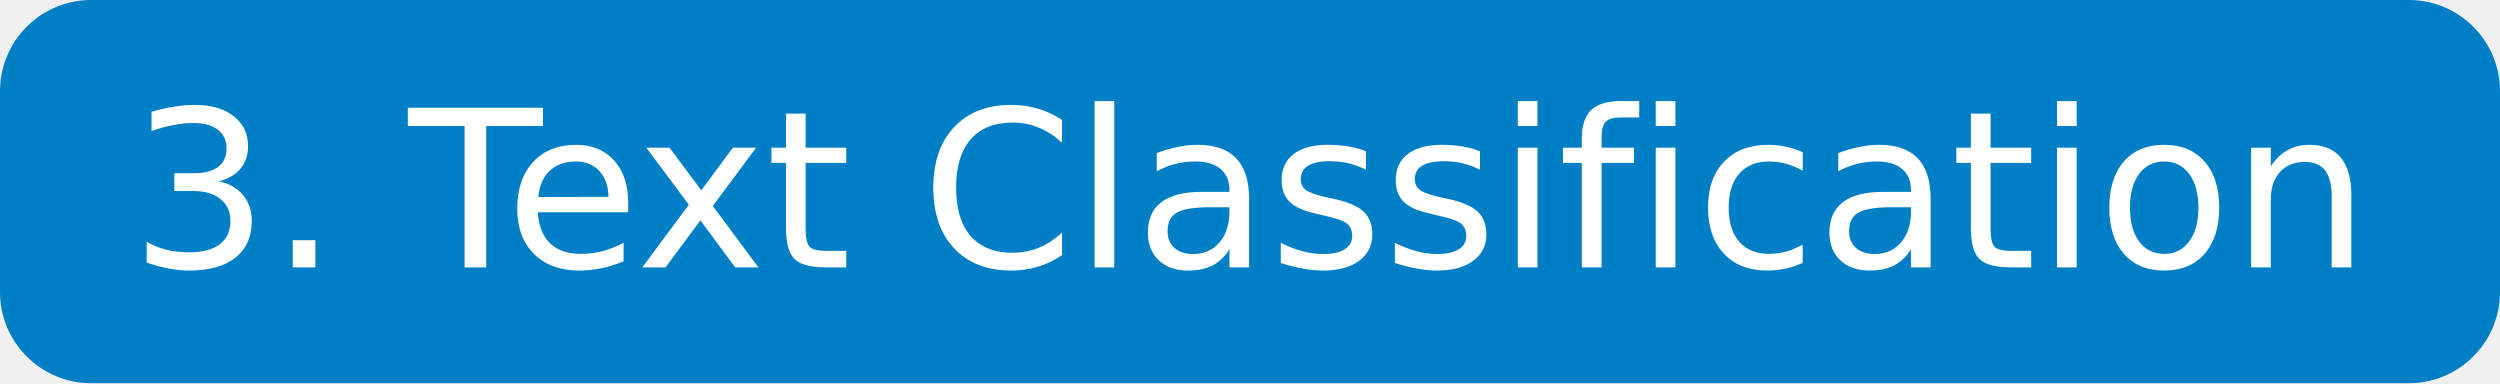
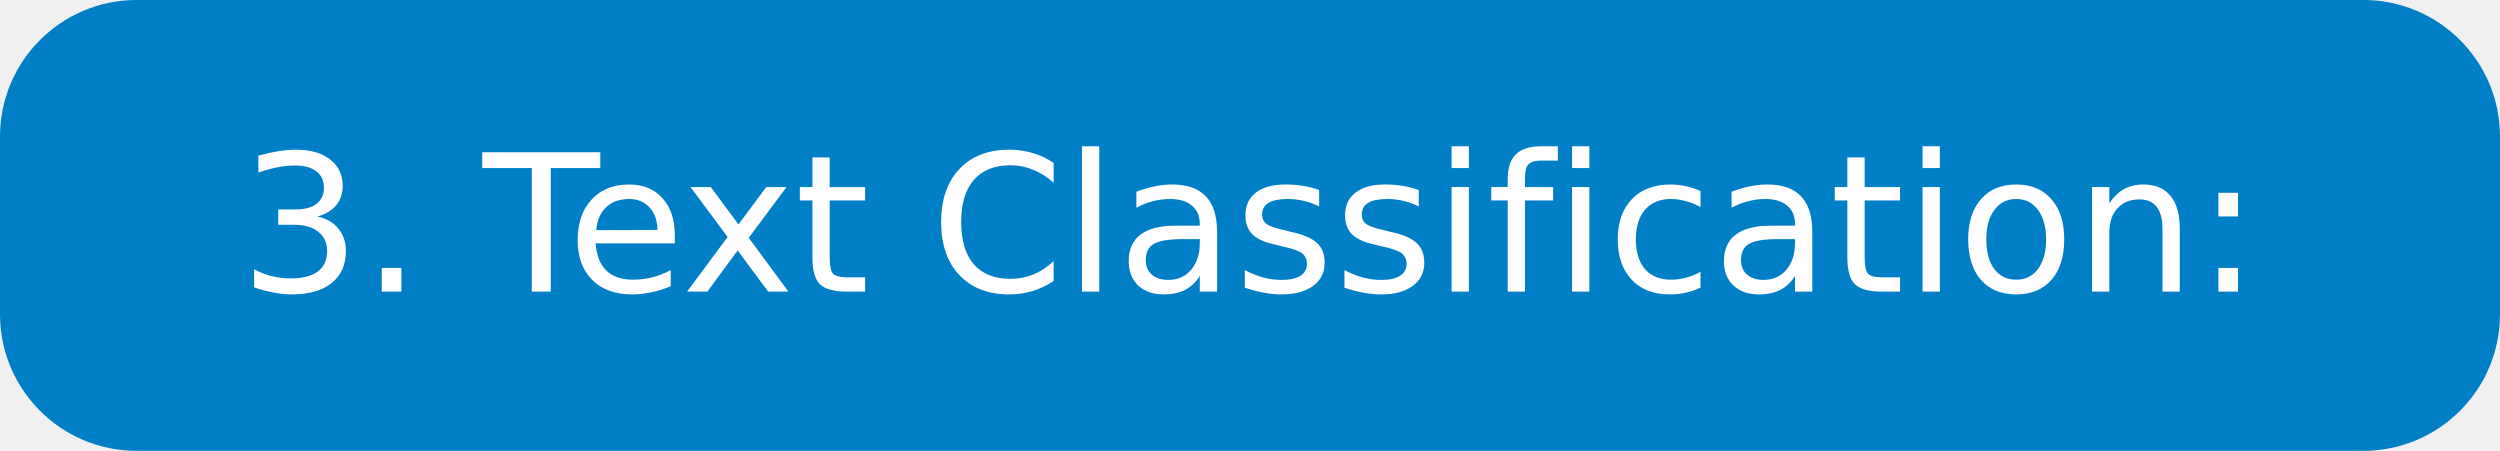
- <svg xmlns="http://www.w3.org/2000/svg" width="274" height="42">
-   <rect rx="10" width="274" height="42" fill="#007ec6" />
-   <text x="137.0" y="21.0" font-family="DejaVu Sans, Verdana, sans-serif" font-size="24" fill="#ffffff" text-anchor="middle" dominant-baseline="central">
-      3. Text Classification 
+ <svg xmlns="http://www.w3.org/2000/svg" width="183" height="33">
+   <rect rx="10" width="183" height="33" fill="#007ec6" />
+   <text x="91.5" y="16.5" font-family="DejaVu Sans, Verdana, sans-serif" font-size="14" fill="#ffffff" text-anchor="middle" dominant-baseline="central">
+      3. Text Classification: 
  </text>
</svg>
